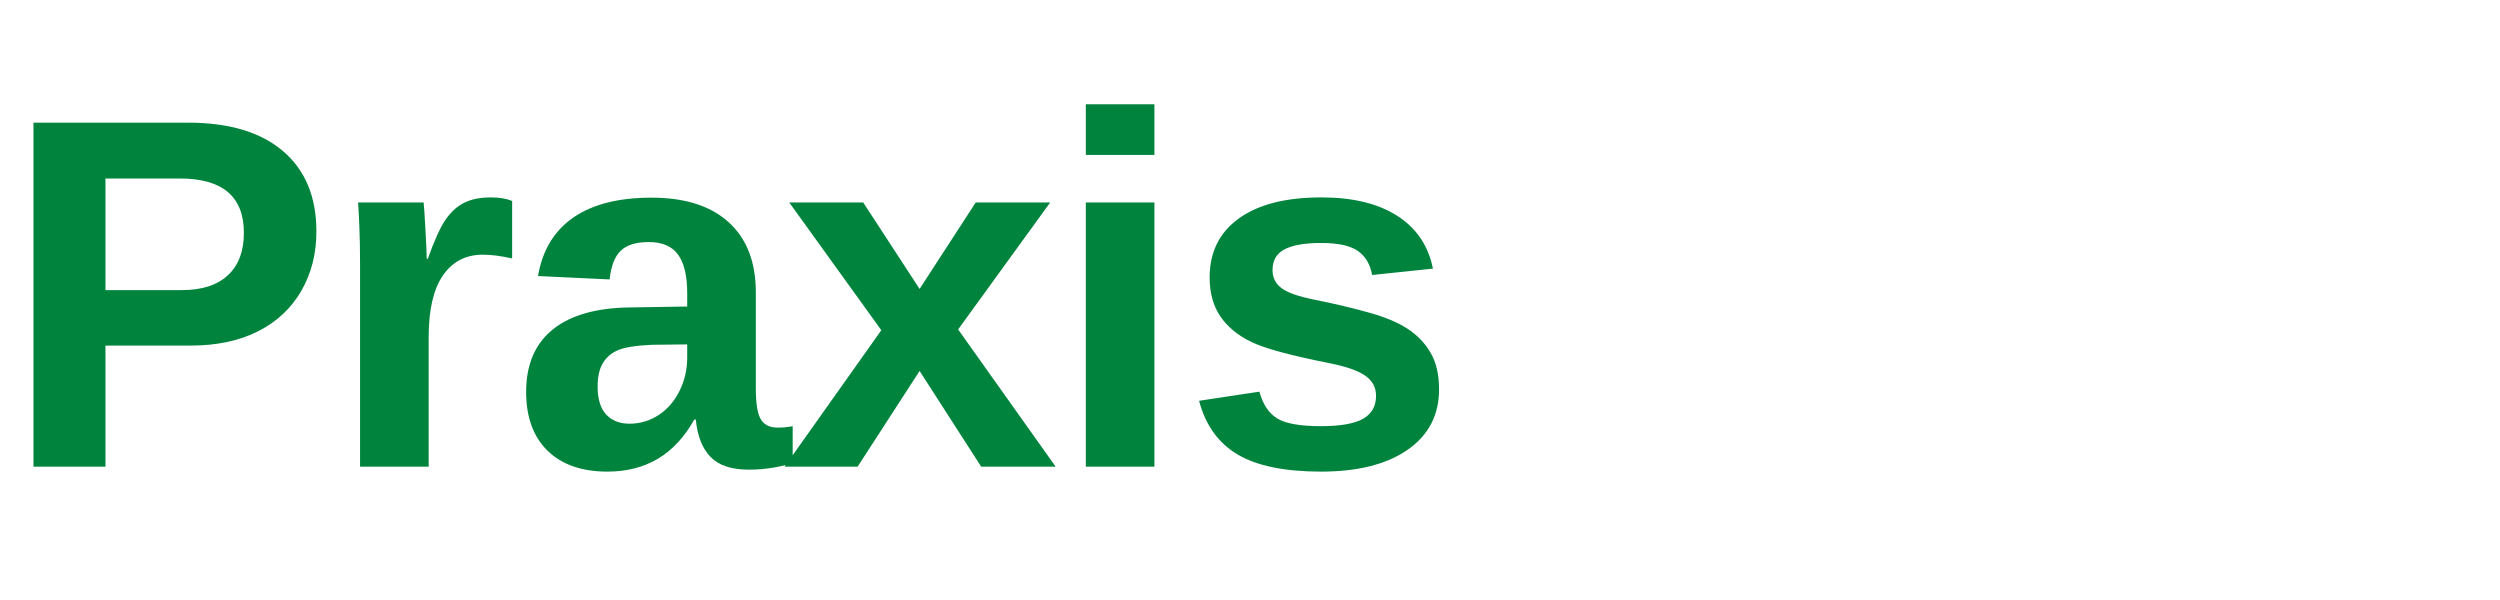
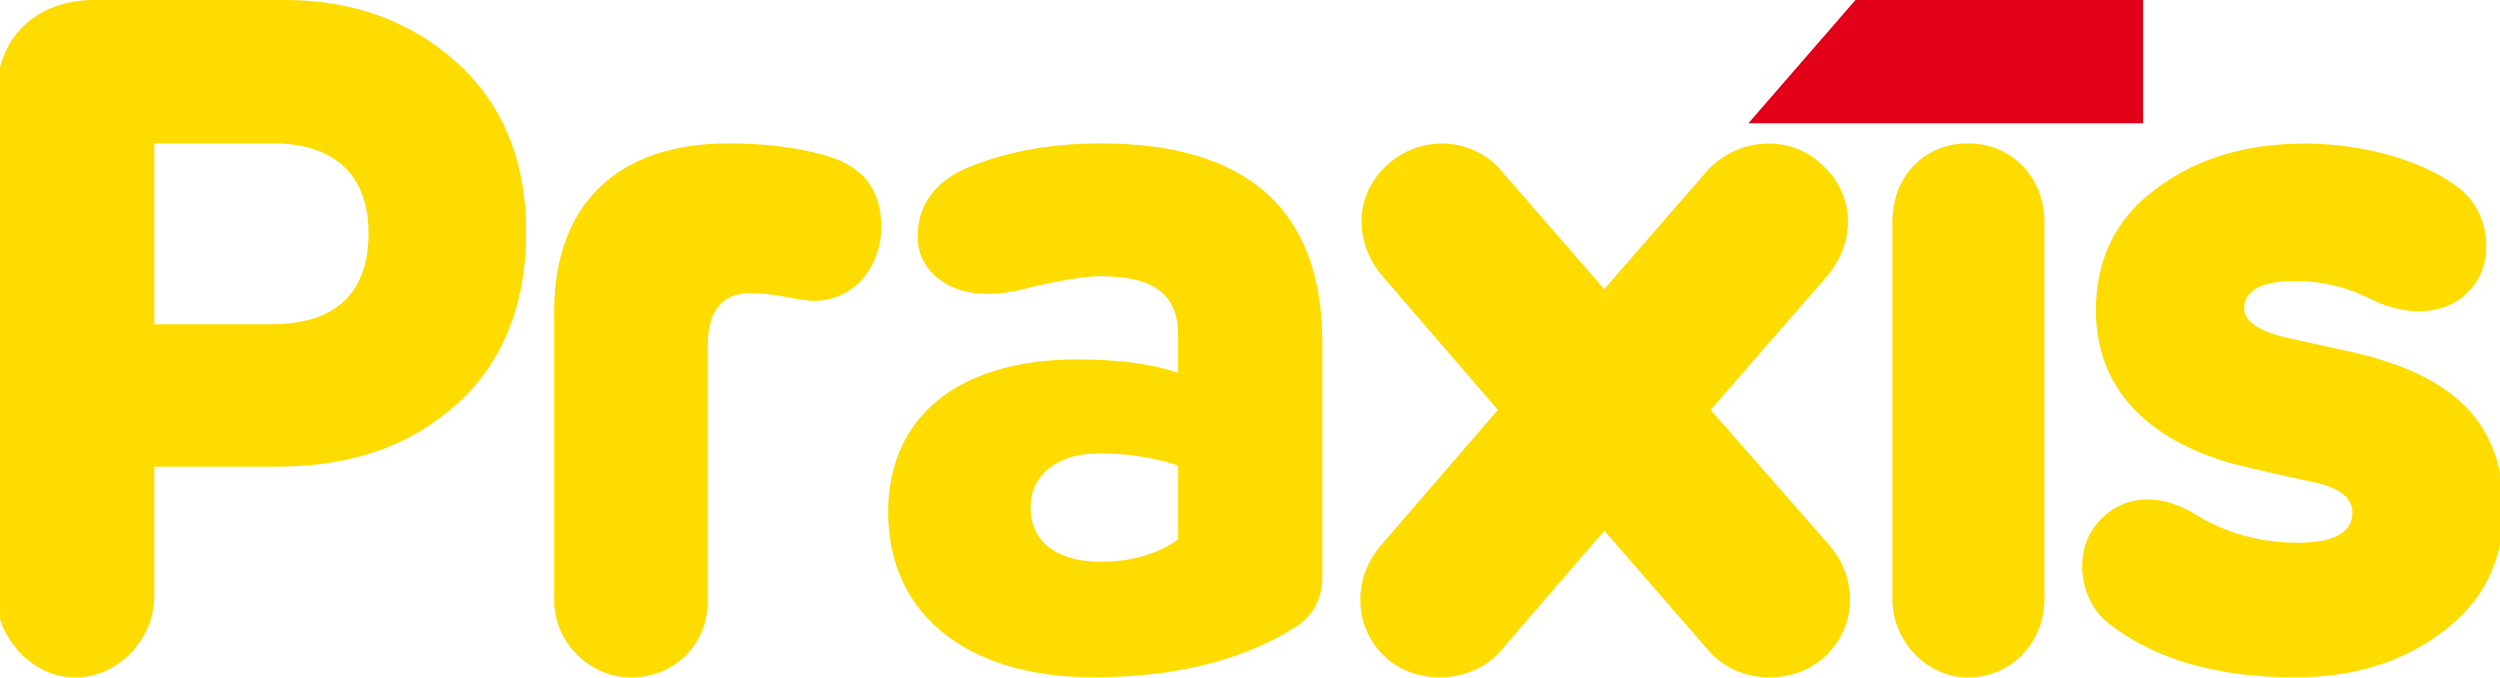
- <svg xmlns="http://www.w3.org/2000/svg" viewBox="0 0 300 72" role="img" aria-label="Praxis">
-   <text x="0" y="56" font-family="Arial, Helvetica, sans-serif" font-size="60" font-weight="800" letter-spacing="-1" fill="#00843D">Praxis</text>
+ <svg xmlns="http://www.w3.org/2000/svg" width="329px" height="89.14px" version="1.1" id="Layer_1" x="0px" y="0px" viewBox="0 0 329.88 89.14" style="enable-background:new 0 0 329.88 89.14;" xml:space="preserve" preserveAspectRatio="xMidYMin slice">
+   <style type="text/css">
+ 	.st0{fill:#E20019;}
+ 	.st1{fill:#FFDC00;}
+ </style>
+   <g>
+     <g>
+       <polygon class="st0" points="244.62,0 282.47,0 282.47,16.22 230.53,16.22   " />
+       <g>
+         <g>
+           <path class="st1" d="M259.42,18.87c-5.76,0-9.94,4.34-9.94,10.32v49.64c0,5.59,4.55,10.32,9.94,10.32      c5.64,0,10.07-4.53,10.07-10.32V29.19C269.48,23.3,265.15,18.87,259.42,18.87" />
+           <g>
+             <path class="st1" d="M211.56,69.84l-13.49,15.65c-3.69,4.45-10.94,4.83-15.14,1.15c-4.45-3.94-4.58-10.56-0.64-15.01       l15.27-17.69l-15.01-17.39c-4.07-4.58-3.94-11.07,0.64-15.01c4.45-3.94,11.33-3.44,15.01,1.15l13.36,15.36l13.36-15.36       c3.94-4.58,10.94-5.09,15.14-1.15c4.58,3.94,4.71,10.43,0.64,15.01l-15.14,17.39l15.52,17.69c3.94,4.45,3.82,11.07-0.76,15.01       c-4.2,3.69-11.45,3.31-15.14-1.15L211.56,69.84z" />
+           </g>
+         </g>
+       </g>
+       <path class="st1" d="M69.69,30.52c0-9.35-3.09-16.86-9.17-22.32C54.47,2.76,46.87,0,37.92,0h-25.1C5.15,0,0,5,0,12.45v66.01    c0,2.78,1.06,5.31,3.17,7.54c2.09,2.09,4.54,3.15,7.27,3.15c5.49,0,10.31-5,10.31-10.69V61.41h16.04c9.83,0,17.59-2.68,23.73-8.19    C66.61,47.76,69.69,40.04,69.69,30.52 M36.16,42.67H20.75v-23.8h15.66c7.96,0,12.53,4.13,12.53,11.77    C48.94,38.54,44.64,42.67,36.16,42.67" />
+       <path class="st1" d="M108.74,20.37c-3.66-1.01-7.76-1.5-12.52-1.5c-14.52,0-22.85,8.05-22.85,22.09v38.08    c0,5.48,4.63,10.11,10.11,10.11c5.76,0,10.11-4.35,10.11-10.11V45.37c0-5.61,3-6.78,5.53-6.78c1.57,0,3.12,0.16,4.86,0.51    c1.81,0.36,3.08,0.5,3.46,0.5c5.83,0,8.98-5.01,8.98-9.73C116.42,24.83,113.91,21.72,108.74,20.37" />
+       <path class="st1" d="M145.33,18.87c-6.37,0-12.11,1.01-17.06,2.99c-4.68,1.8-7.06,5.1-7.06,9.16c0,2.5,0.96,4.25,2.77,5.68    c2.52,1.99,6.37,2.49,10.85,1.42c4.75-1.19,8.19-1.77,10.5-1.77c6.92,0,10.14,2.42,10.14,7.63v5.08l-0.46-0.15    c-3.38-1.09-7.57-1.61-12.82-1.61c-15.57,0-24.87,7.51-24.87,20.1c0,13.41,10.35,21.73,27,21.73c10.84,0,19.85-2.26,26.79-6.72    c2.25-1.54,3.35-3.7,3.35-6.6v-30.7C174.47,27.7,164.66,18.87,145.33,18.87 M155.47,70.99l-0.15,0.11    c-2.78,1.9-6.09,2.82-10.11,2.82c-5.72,0-9.14-2.67-9.14-7.13c0-4.33,3.54-7.13,9.01-7.13c3.57,0,6.99,0.51,10.15,1.52l0.25,0.08    V70.99z" />
+       <g>
+         <path class="st1" d="M310.01,46.34c13.63,3.12,19.88,9.48,19.88,20.84c0,6.61-2.63,11.98-8,15.97     c-5.25,3.99-11.75,5.99-19.38,5.99c-10.38,0-18.63-2.37-24.75-7.24c-3.62-2.99-4.37-8.86-1.75-12.48c3-4.12,8-4.87,13.13-1.87     c4.13,2.62,8.75,3.87,13.63,3.87c4.88,0,7.25-1.37,7.25-3.99c0-2-1.88-3.37-5.75-4.12c-3.62-0.75-6.75-1.5-9.38-2.12     c-10.88-2.87-18.63-9.36-18.63-20.34c0-6.74,2.63-12.1,7.88-15.97c5.25-3.99,11.75-5.99,19.63-5.99s16.13,2.37,20.75,6.24     c3.88,3.49,4,9.73,1.13,12.85c-2.87,3.49-8.25,3.87-13.25,1.37c-3.13-1.62-6.5-2.37-9.88-2.37c-4.5,0-6.75,1.25-6.75,3.62     c0,1.75,2.13,3.12,6.25,3.99L310.01,46.34z" />
+       </g>
+     </g>
+   </g>
</svg>
